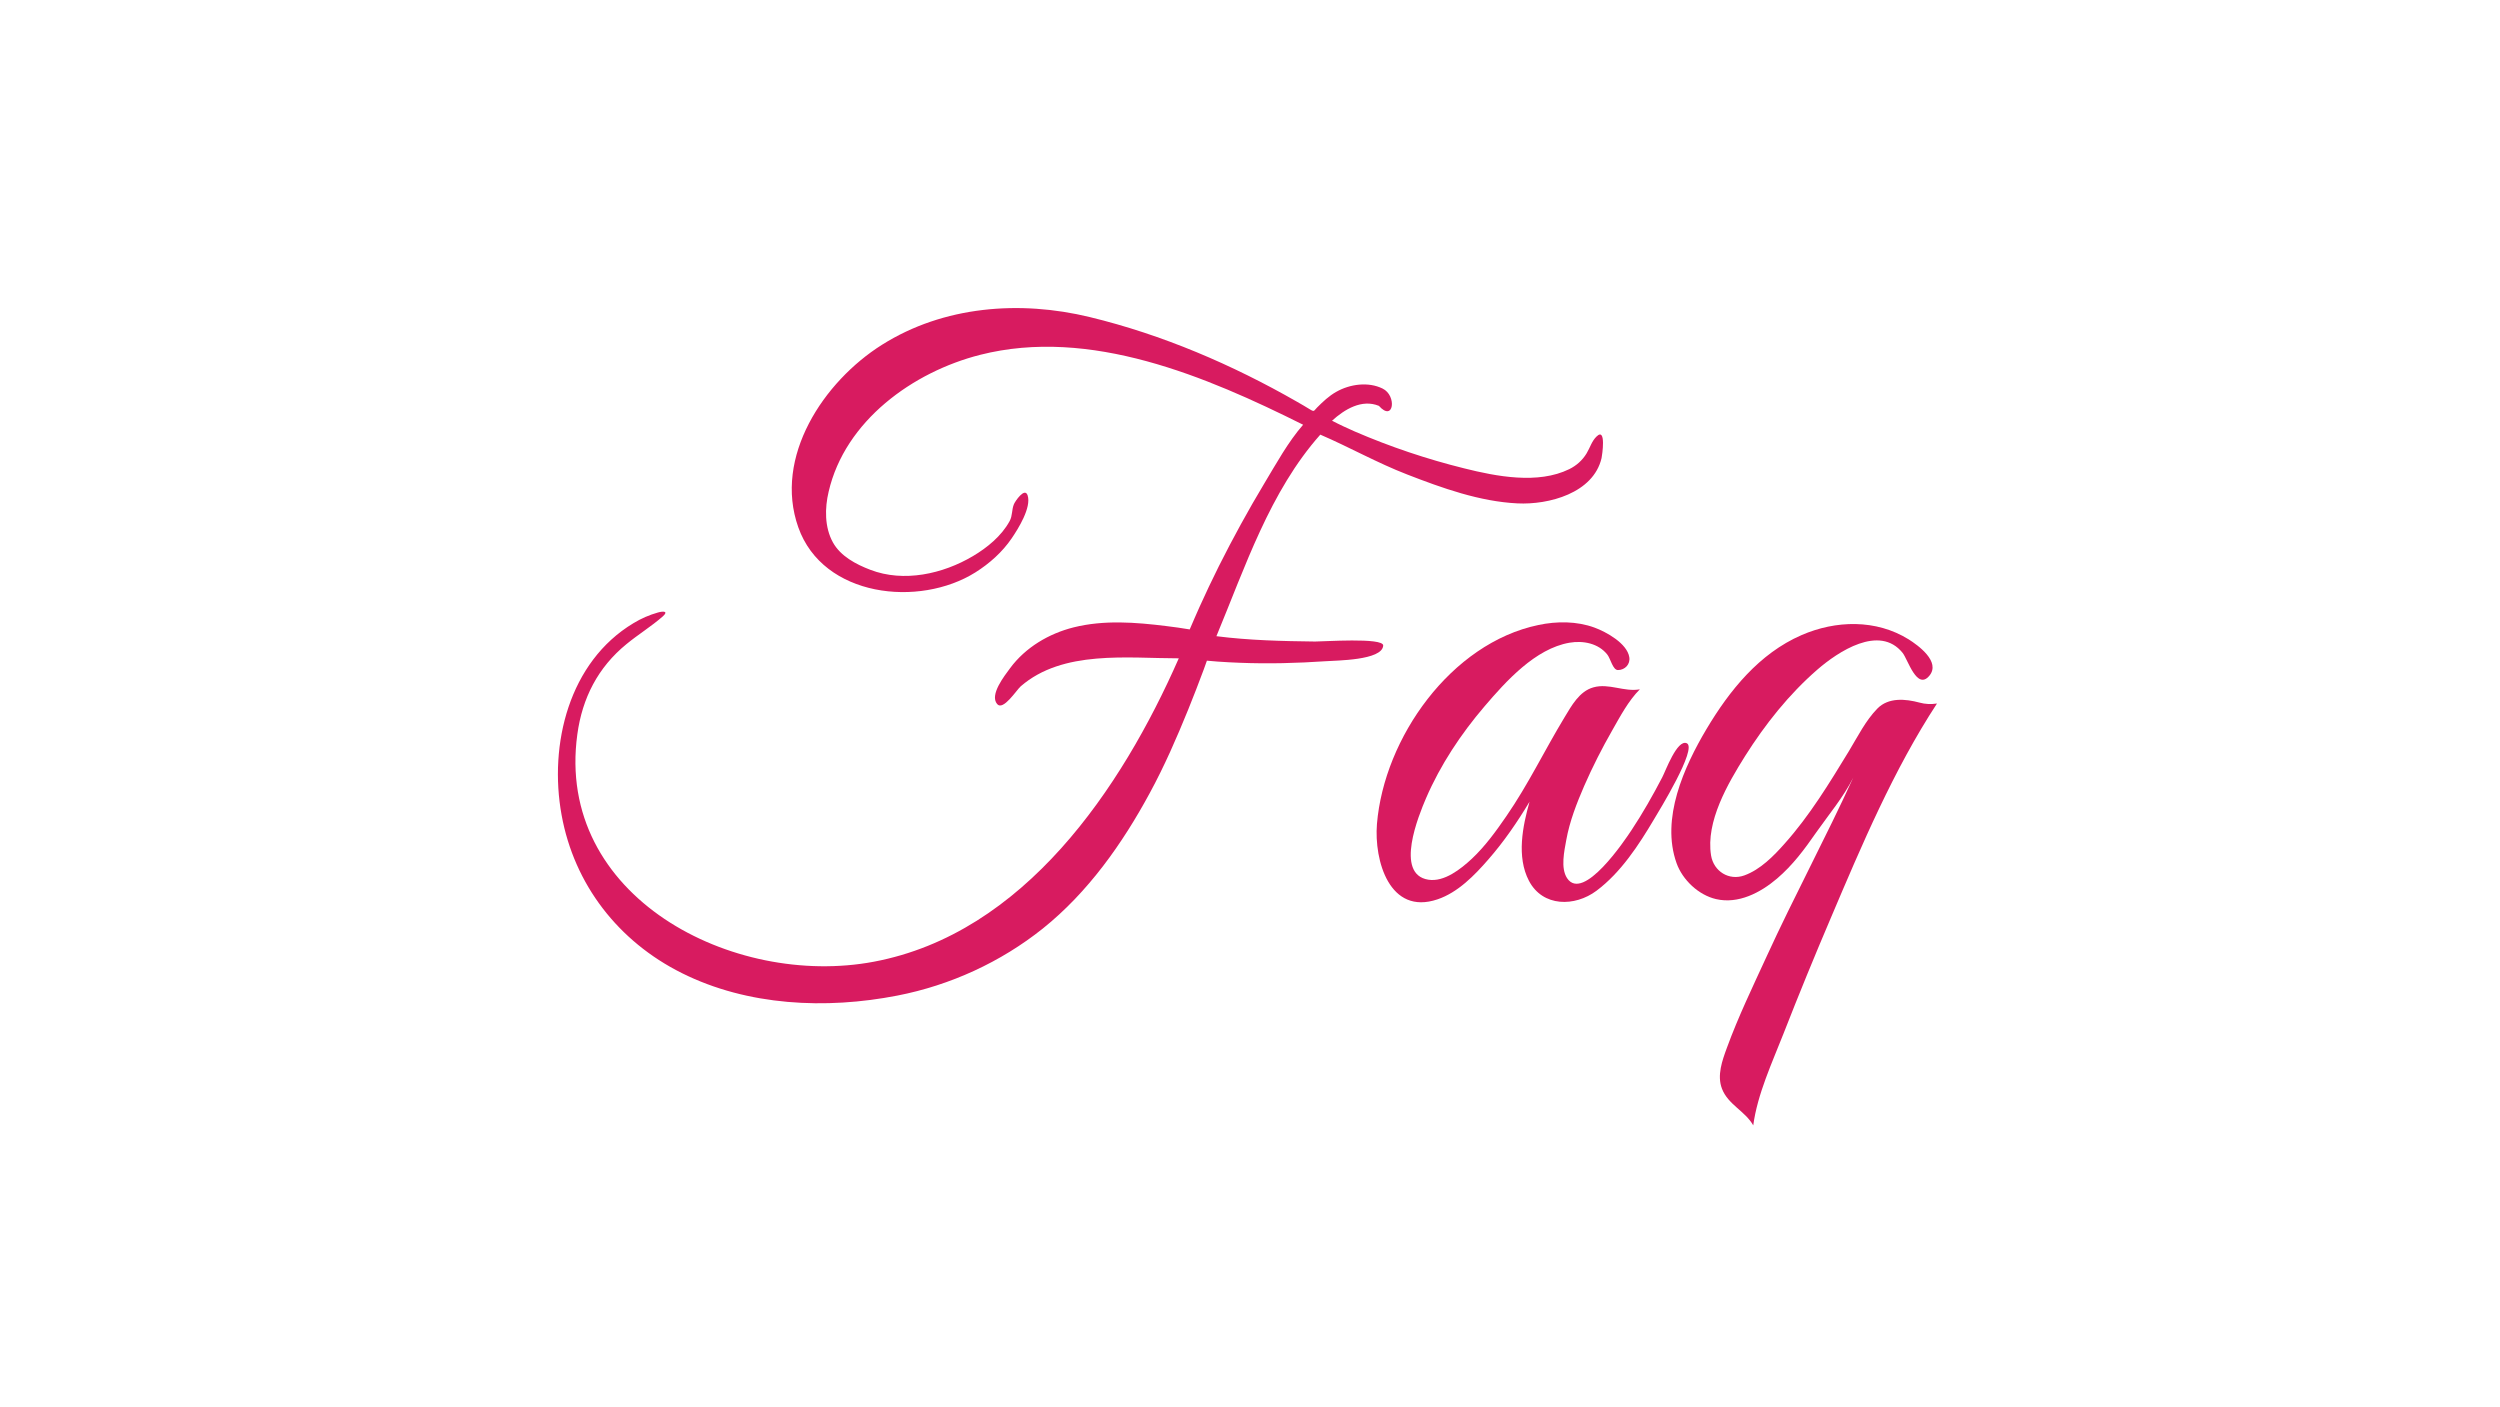
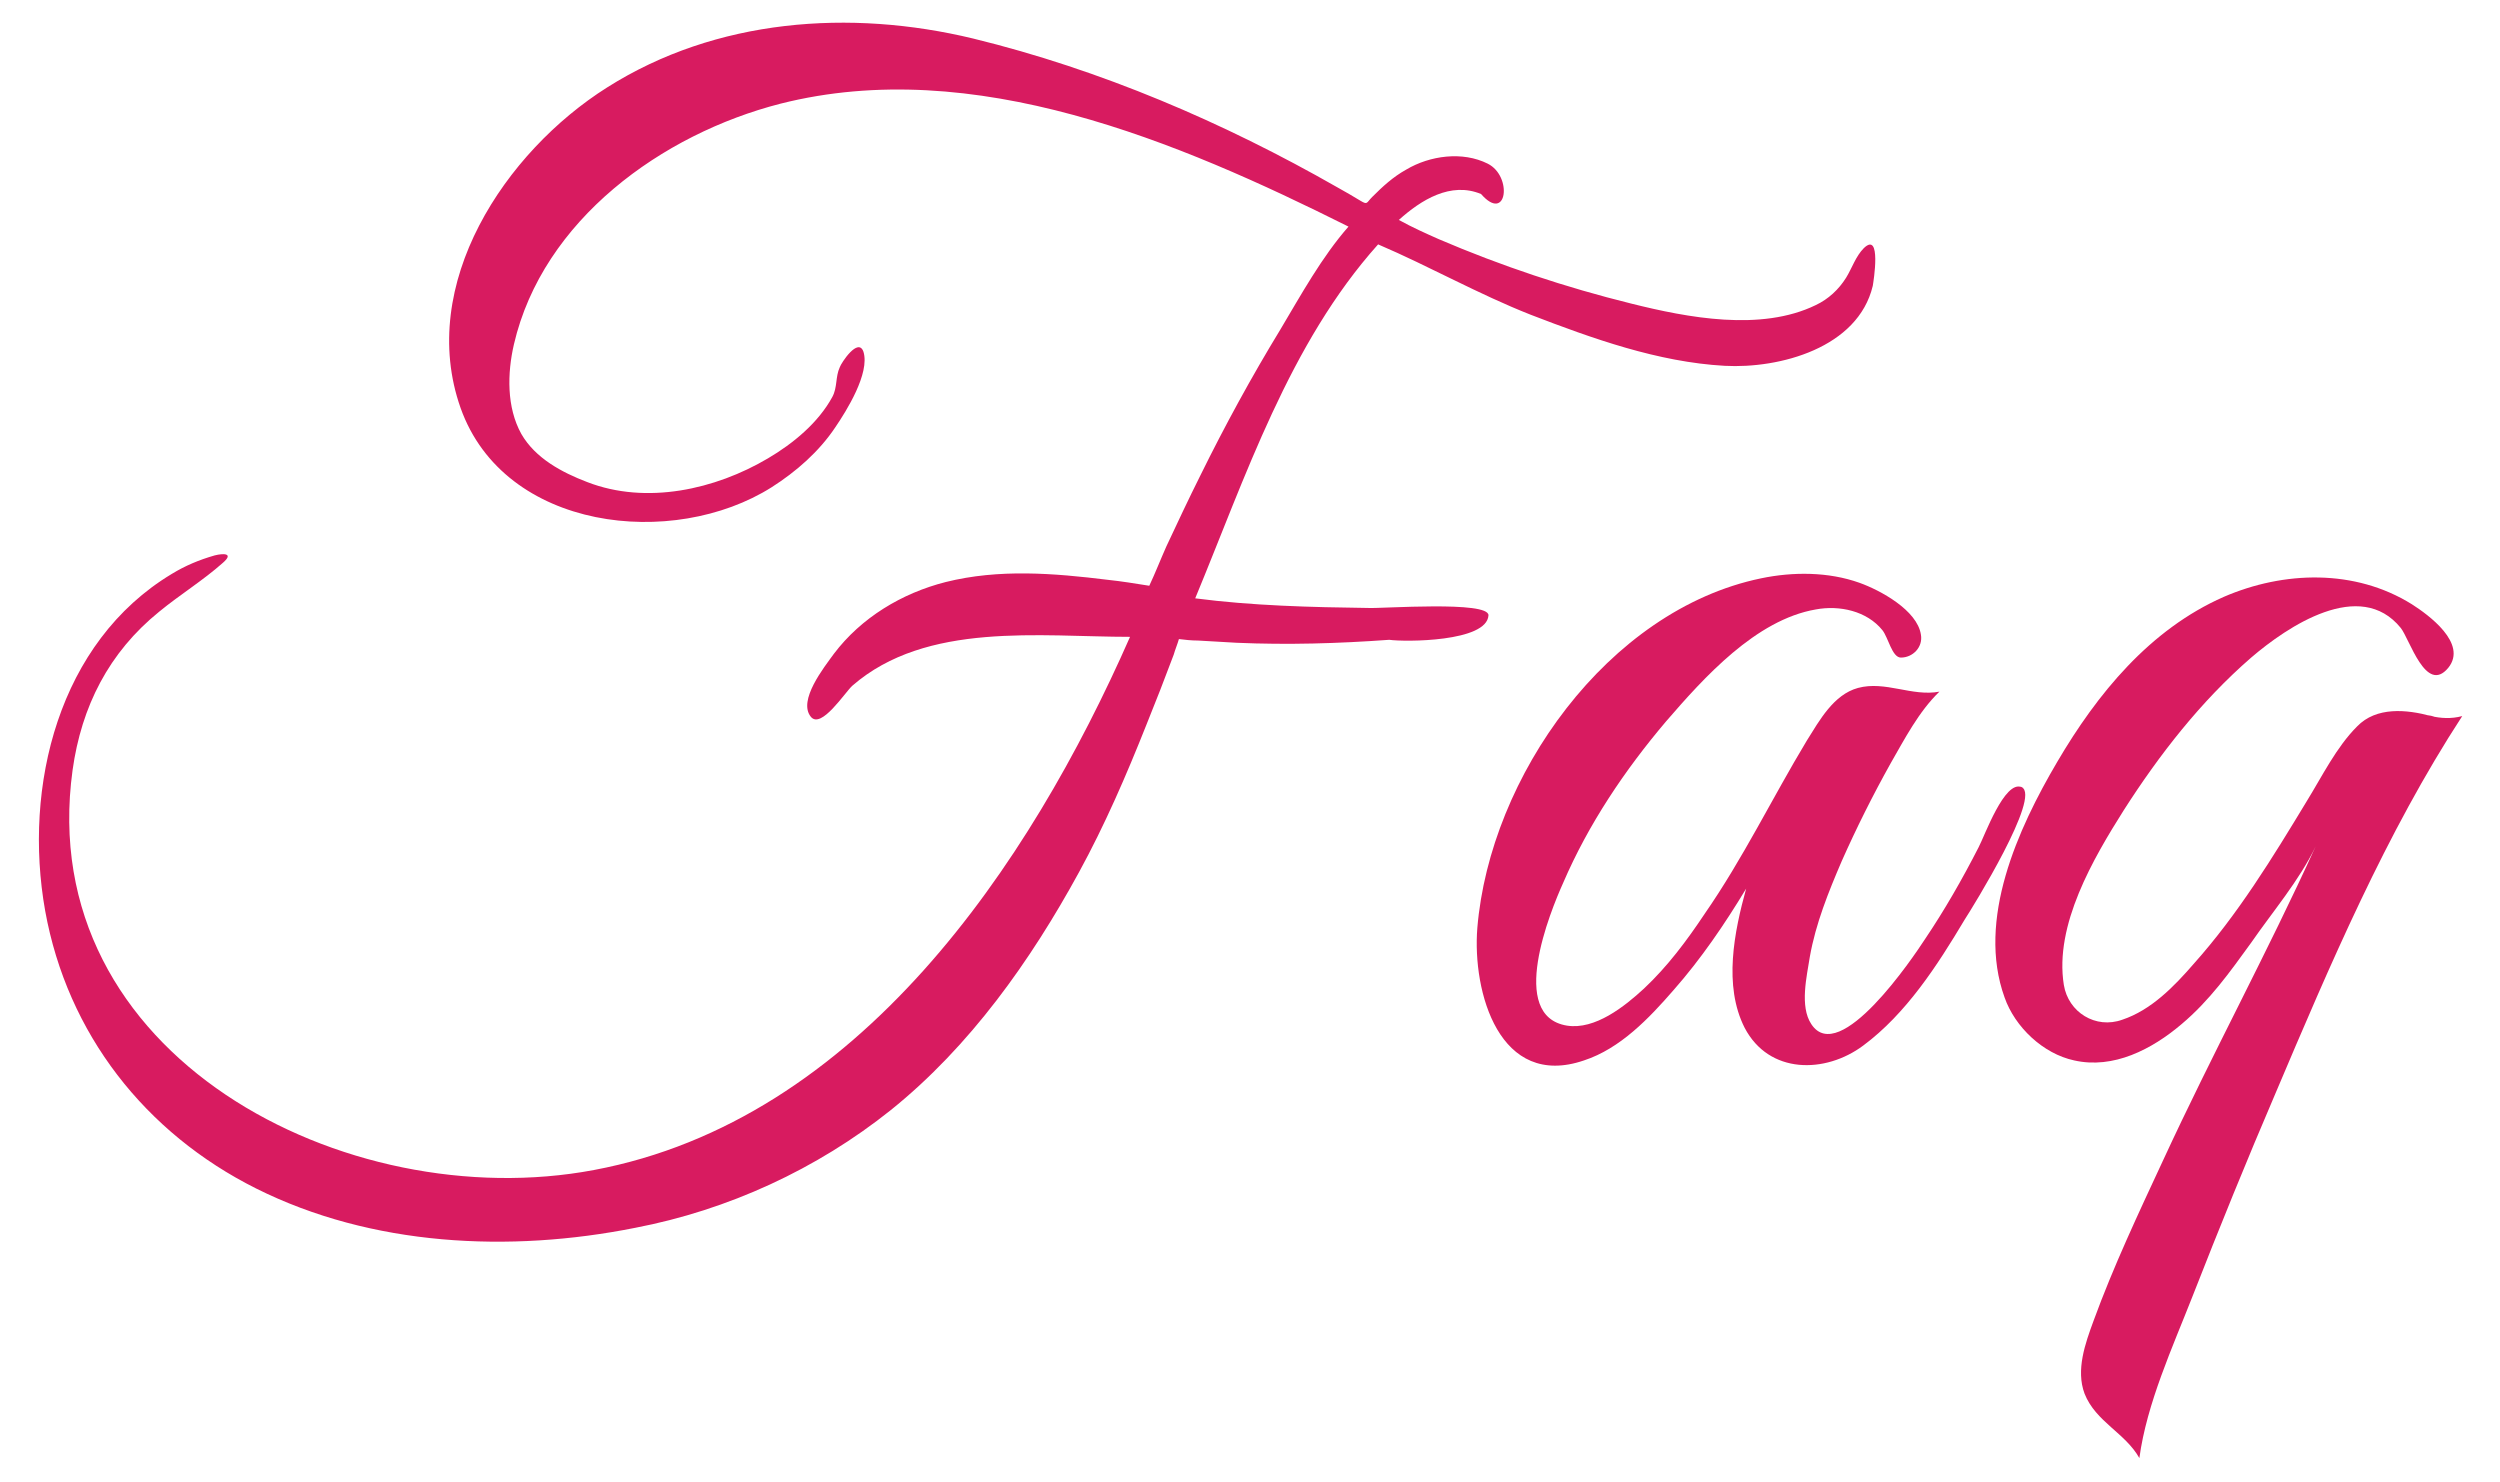
- <svg xmlns="http://www.w3.org/2000/svg" version="1.1" id="Layer_1" x="0px" y="0px" viewBox="0 1080 1920 1080" enable-background="new 0 1080 1920 1080" xml:space="preserve">
+ <svg xmlns="http://www.w3.org/2000/svg" version="1.1" id="Layer_1" x="0px" y="0px" viewBox="136.6 1379.3 337.6 200.1" enable-background="new 136.6 1379.3 337.6 200.1" xml:space="preserve">
  <g>
-     <path fill="#D81B60" d="M1062.3,1575.8c0.4-6.4-47-3-52.3-3.1c-25.3-0.3-50.7-0.9-75.8-4.1c22-52.9,41.1-111.3,79.8-154.8   c22.5,9.7,43.7,21.7,66.7,30.6c26.8,10.4,55.7,20.8,84.7,22.2c23.9,1.2,58.3-7.8,64.6-34.8c0.4-1.8,3.8-24-3.8-16.6   c-3.7,3.5-5.1,8.7-7.7,13c-3.2,5.3-7.8,9.4-13.3,12.1c-24,11.8-56,5.6-80.7-0.6c-28.7-7.1-56.9-16.6-84-28.3   c-5.9-2.6-11.8-5.3-17.5-8.3c9.6-8.7,22.8-16.8,36-11.4c11.4,12.8,14-7.9,2.8-13.3c-11-5.4-25.1-3.4-35.5,2.5   c-5.7,3.2-10.2,7.5-14.8,12.1c-2.5,2.5-2,3.5-5.3,1.5c-3.3-2-6.6-4-10-5.9c-49.7-28.5-103.5-51.6-159.3-65.1   c-53.6-13-112.2-8.6-159.7,21.4c-44.5,28.1-83.3,86-64.1,140.1c19,53.7,92.8,61.7,136,34.6c10.8-6.8,20.7-15.6,27.9-26.2   c4.9-7.2,15.3-23.7,12.2-33c-2.2-6.5-9.7,4.8-10.5,6.8c-1.8,4.3-1,8.8-3.3,13c-6.2,11.4-17.2,20.4-28.2,26.9   c-23.1,13.7-53.1,20.4-78.8,10.5c-11-4.2-22.8-10.4-28.7-21c-6.5-11.7-6.3-26.4-3.3-39c12.6-54.5,64.8-92,116.4-105.1   c84.4-21.4,173.7,16.6,248,53.7c-11.6,13.3-20.6,29.8-29.7,44.9c-12.5,20.8-24.2,42.2-35.1,63.9c-5.1,10.3-10.1,20.7-14.8,31.2   c-2.6,5.7-5,11.5-7.5,17.2c-6-1-12.1-1.9-18.1-2.6c-23.5-2.9-47.7-4.8-71,1c-19.1,4.8-37,15.4-48.8,31.3c-4.3,5.9-16,20.5-10,27.6   c4.6,5.5,14.9-10.8,18.1-13.6c32.4-28.1,82.1-21.5,121.4-21.5c-44,100.1-118.8,211.3-234.2,233c-108.1,20.4-244.9-49.9-227.7-174.7   c3.8-27.8,15.8-51.3,37.7-69.2c9-7.4,19.1-13.6,27.8-21.2c4.9-4.3,0.3-4.2-3.6-3.1c-6.7,1.9-12.9,4.6-18.8,8.2   c-49.5,29.7-65.1,93-55.2,147.3c9.7,53.6,43.8,97.2,92.3,121.4c50.6,25.3,110.8,28,165.6,17.3c40.6-7.9,79.4-25.7,111.7-51.5   c34.7-27.8,61.1-65.2,82.1-104c11.3-20.8,20.7-42.4,29.6-64.3c4.1-10.2,8.1-20.4,11.9-30.7c0.8-2.2,1.6-4.4,2.4-6.7   c2.7,0.3,5.5,0.5,8.3,0.7c5.6,0.4,11.2,0.7,16.7,0.9c22.2,0.9,44.3,0.3,66.5-1.2C1025.7,1587.2,1061.6,1587.3,1062.3,1575.8   C1062.5,1572.6,1062.1,1579,1062.3,1575.8z" />
-     <path fill="#D81B60" d="M1295.4,1650.8c-7.4-3.2-16.3,21.5-18.8,26.2c-7.2,13.8-14.9,27.4-23.5,40.4c-5,7.6-37.2,55.8-49.6,37   c-5.1-7.8-2.1-20.9-0.6-29.3c2.6-14.4,8-28.2,13.8-41.6c6.4-14.6,13.6-28.8,21.5-42.6c6.1-10.7,12.4-22.7,21.2-31.5   c-12.1,2.2-23.7-4.9-35.7-1.5c-10.8,3-16.8,14.2-22.2,23.1c-15.2,25.1-27.9,51.6-44.6,75.8c-7.9,11.5-16.3,23.1-26.5,32.7   c-8.4,7.8-21.2,18.1-33.5,16.1c-26-4.2-7.3-49.5-1.7-62.6c11.1-25.7,26.8-49.3,44.9-70.5c16.4-19.2,39-44.4,65.3-48.9   c10.5-1.8,22.2,0.5,29,9.1c2.6,3.3,4.2,11.9,8.2,11.9c5.3,0,9.6-4.4,8.7-9.9c-1.7-10.6-17.7-19.4-26.7-22.7c-13.6-5-29-5-43.1-2   c-67.1,14-118.5,86.6-124,152.8c-2.3,28,9.6,70.4,46.5,57.9c15.7-5.3,28.5-18.5,39.1-30.7c11.9-13.6,22.3-28.8,31.6-44.3   c-5.3,18.8-10.1,42.3-0.5,60.7c10.6,20.3,35.3,20.1,51.9,7.7c18.7-14,32.4-35,44.2-54.9C1273.8,1703.3,1303.9,1654.5,1295.4,1650.8   C1292.6,1649.6,1298.2,1652,1295.4,1650.8z" />
-     <path fill="#D81B60" d="M1474.2,1619.6c-10.8-2.9-23.8-4.1-32.3,4.5c-9,9.1-15.3,21.8-21.9,32.7c-15,24.6-30.1,49.5-49.4,71.1   c-8.5,9.6-18.6,19.9-30.9,24.4c-11.8,4.3-23.6-3.1-25.6-15.3c-4.2-26.1,12.9-55.2,26.1-76.3c15.4-24.4,33.8-47.6,55.6-66.5   c15.7-13.6,47.6-34.9,65.4-12.8c4,4.9,11,29.2,20.6,17.5c8.8-10.7-8.7-23.3-16-27.9c-25-15.5-55.9-14.7-82.3-3.2   c-32.4,14.1-55.2,42.4-72.9,72.1c-17.3,29.1-35.2,68.8-23,103c4.6,12.9,16.9,24.5,30.3,27.6c17.1,4,34.1-4.9,46.8-15.7   c12.3-10.5,21.1-22.5,30.3-35.7c9.5-13.5,20.9-27.1,28.3-41.9c-21.1,46.2-45.3,91-66.5,137.3c-10.6,23.1-21.8,46.3-30.5,70.1   c-3.6,9.8-7.8,21.3-3.8,31.6c4.7,12.2,17.8,17.1,24,28.1c3.2-24.1,14.6-48.4,23.4-70.9c11.6-29.7,23.7-59.2,36.2-88.5   c23.7-55.8,48.2-113.7,81.5-164.6C1483,1621,1478.5,1620.8,1474.2,1619.6C1469.8,1618.4,1478.6,1620.8,1474.2,1619.6z" />
+     <path fill="#D81B60" d="M337.6,1462.4c0.1-2-14.5-0.9-16.2-1c-7.8-0.1-15.7-0.3-23.4-1.3c6.8-16.4,12.7-34.4,24.7-47.8   c7,3,13.5,6.7,20.6,9.5c8.3,3.2,17.2,6.4,26.2,6.9c7.4,0.4,18-2.4,20-10.8c0.1-0.6,1.2-7.4-1.2-5.1c-1.1,1.1-1.6,2.7-2.4,4   c-1,1.6-2.4,2.9-4.1,3.7c-7.4,3.6-17.3,1.7-24.9-0.2c-8.9-2.2-17.6-5.1-26-8.7c-1.8-0.8-3.6-1.6-5.4-2.6c3-2.7,7-5.2,11.1-3.5   c3.5,4,4.3-2.4,0.9-4.1c-3.4-1.7-7.8-1.1-11,0.8c-1.8,1-3.2,2.3-4.6,3.7c-0.8,0.8-0.6,1.1-1.6,0.5c-1-0.6-2-1.2-3.1-1.8   c-15.4-8.8-32-15.9-49.2-20.1c-16.6-4-34.7-2.7-49.4,6.6c-13.8,8.7-25.7,26.6-19.8,43.3c5.9,16.6,28.7,19.1,42,10.7   c3.3-2.1,6.4-4.8,8.6-8.1c1.5-2.2,4.7-7.3,3.8-10.2c-0.7-2-3,1.5-3.2,2.1c-0.6,1.3-0.3,2.7-1,4c-1.9,3.5-5.3,6.3-8.7,8.3   c-7.1,4.2-16.4,6.3-24.4,3.2c-3.4-1.3-7-3.2-8.9-6.5c-2-3.6-1.9-8.2-1-12.1c3.9-16.8,20-28.4,36-32.5c26.1-6.6,53.7,5.1,76.7,16.6   c-3.6,4.1-6.4,9.2-9.2,13.9c-3.9,6.4-7.5,13-10.8,19.7c-1.6,3.2-3.1,6.4-4.6,9.6c-0.8,1.8-1.5,3.6-2.3,5.3   c-1.9-0.3-3.7-0.6-5.6-0.8c-7.3-0.9-14.7-1.5-21.9,0.3c-5.9,1.5-11.4,4.8-15.1,9.7c-1.3,1.8-4.9,6.3-3.1,8.5   c1.4,1.7,4.6-3.3,5.6-4.2c10-8.7,25.4-6.6,37.5-6.6c-13.6,30.9-36.7,65.3-72.4,72c-33.4,6.3-75.7-15.4-70.4-54   c1.2-8.6,4.9-15.9,11.7-21.4c2.8-2.3,5.9-4.2,8.6-6.6c1.5-1.3,0.1-1.3-1.1-1c-2.1,0.6-4,1.4-5.8,2.5c-15.3,9.2-20.1,28.7-17.1,45.5   c3,16.6,13.5,30,28.5,37.5c15.6,7.8,34.2,8.7,51.2,5.3c12.5-2.4,24.5-7.9,34.5-15.9c10.7-8.6,18.9-20.2,25.4-32.1   c3.5-6.4,6.4-13.1,9.1-19.9c1.3-3.2,2.5-6.3,3.7-9.5c0.2-0.7,0.5-1.4,0.7-2.1c0.8,0.1,1.7,0.2,2.6,0.2c1.7,0.1,3.5,0.2,5.2,0.3   c6.9,0.3,13.7,0.1,20.6-0.4C326.3,1466,337.4,1466,337.6,1462.4C337.7,1461.5,337.5,1463.4,337.6,1462.4z" />
+     <path fill="#D81B60" d="M409.6,1485.6c-2.3-1-5,6.6-5.8,8.1c-2.2,4.3-4.6,8.5-7.3,12.5c-1.5,2.3-11.5,17.2-15.3,11.4   c-1.6-2.4-0.6-6.5-0.2-9.1c0.8-4.5,2.5-8.7,4.3-12.9c2-4.5,4.2-8.9,6.6-13.2c1.9-3.3,3.8-7,6.6-9.7c-3.7,0.7-7.3-1.5-11-0.5   c-3.3,0.9-5.2,4.4-6.9,7.1c-4.7,7.8-8.6,15.9-13.8,23.4c-2.4,3.6-5,7.1-8.2,10.1c-2.6,2.4-6.6,5.6-10.4,5c-8-1.3-2.3-15.3-0.5-19.3   c3.4-7.9,8.3-15.2,13.9-21.8c5.1-5.9,12.1-13.7,20.2-15.1c3.2-0.6,6.9,0.2,9,2.8c0.8,1,1.3,3.7,2.5,3.7c1.6,0,3-1.4,2.7-3.1   c-0.5-3.3-5.5-6-8.3-7c-4.2-1.5-9-1.5-13.3-0.6c-20.7,4.3-36.6,26.8-38.3,47.2c-0.7,8.7,3,21.8,14.4,17.9c4.9-1.6,8.8-5.7,12.1-9.5   c3.7-4.2,6.9-8.9,9.8-13.7c-1.6,5.8-3.1,13.1-0.2,18.8c3.3,6.3,10.9,6.2,16,2.4c5.8-4.3,10-10.8,13.7-17   C403,1501.8,412.3,1486.8,409.6,1485.6C408.8,1485.2,410.5,1486,409.6,1485.6z" />
+     <path fill="#D81B60" d="M464.9,1476c-3.3-0.9-7.4-1.3-10,1.4c-2.8,2.8-4.7,6.7-6.8,10.1c-4.6,7.6-9.3,15.3-15.3,22   c-2.6,3-5.7,6.2-9.6,7.5c-3.6,1.3-7.3-1-7.9-4.7c-1.3-8.1,4-17.1,8.1-23.6c4.8-7.5,10.4-14.7,17.2-20.6c4.9-4.2,14.7-10.8,20.2-4   c1.2,1.5,3.4,9,6.4,5.4c2.7-3.3-2.7-7.2-4.9-8.6c-7.7-4.8-17.3-4.5-25.4-1c-10,4.4-17.1,13.1-22.5,22.3c-5.3,9-10.9,21.3-7.1,31.8   c1.4,4,5.2,7.6,9.4,8.5c5.3,1.2,10.5-1.5,14.5-4.9c3.8-3.2,6.5-7,9.4-11c2.9-4.2,6.5-8.4,8.7-13c-6.5,14.3-14,28.1-20.6,42.4   c-3.3,7.1-6.7,14.3-9.4,21.7c-1.1,3-2.4,6.6-1.2,9.8c1.5,3.8,5.5,5.3,7.4,8.7c1-7.4,4.5-15,7.2-21.9c3.6-9.2,7.3-18.3,11.2-27.4   c7.3-17.2,14.9-35.1,25.2-50.9C467.6,1476.4,466.2,1476.3,464.9,1476C463.5,1475.6,466.3,1476.3,464.9,1476z" />
  </g>
</svg>
